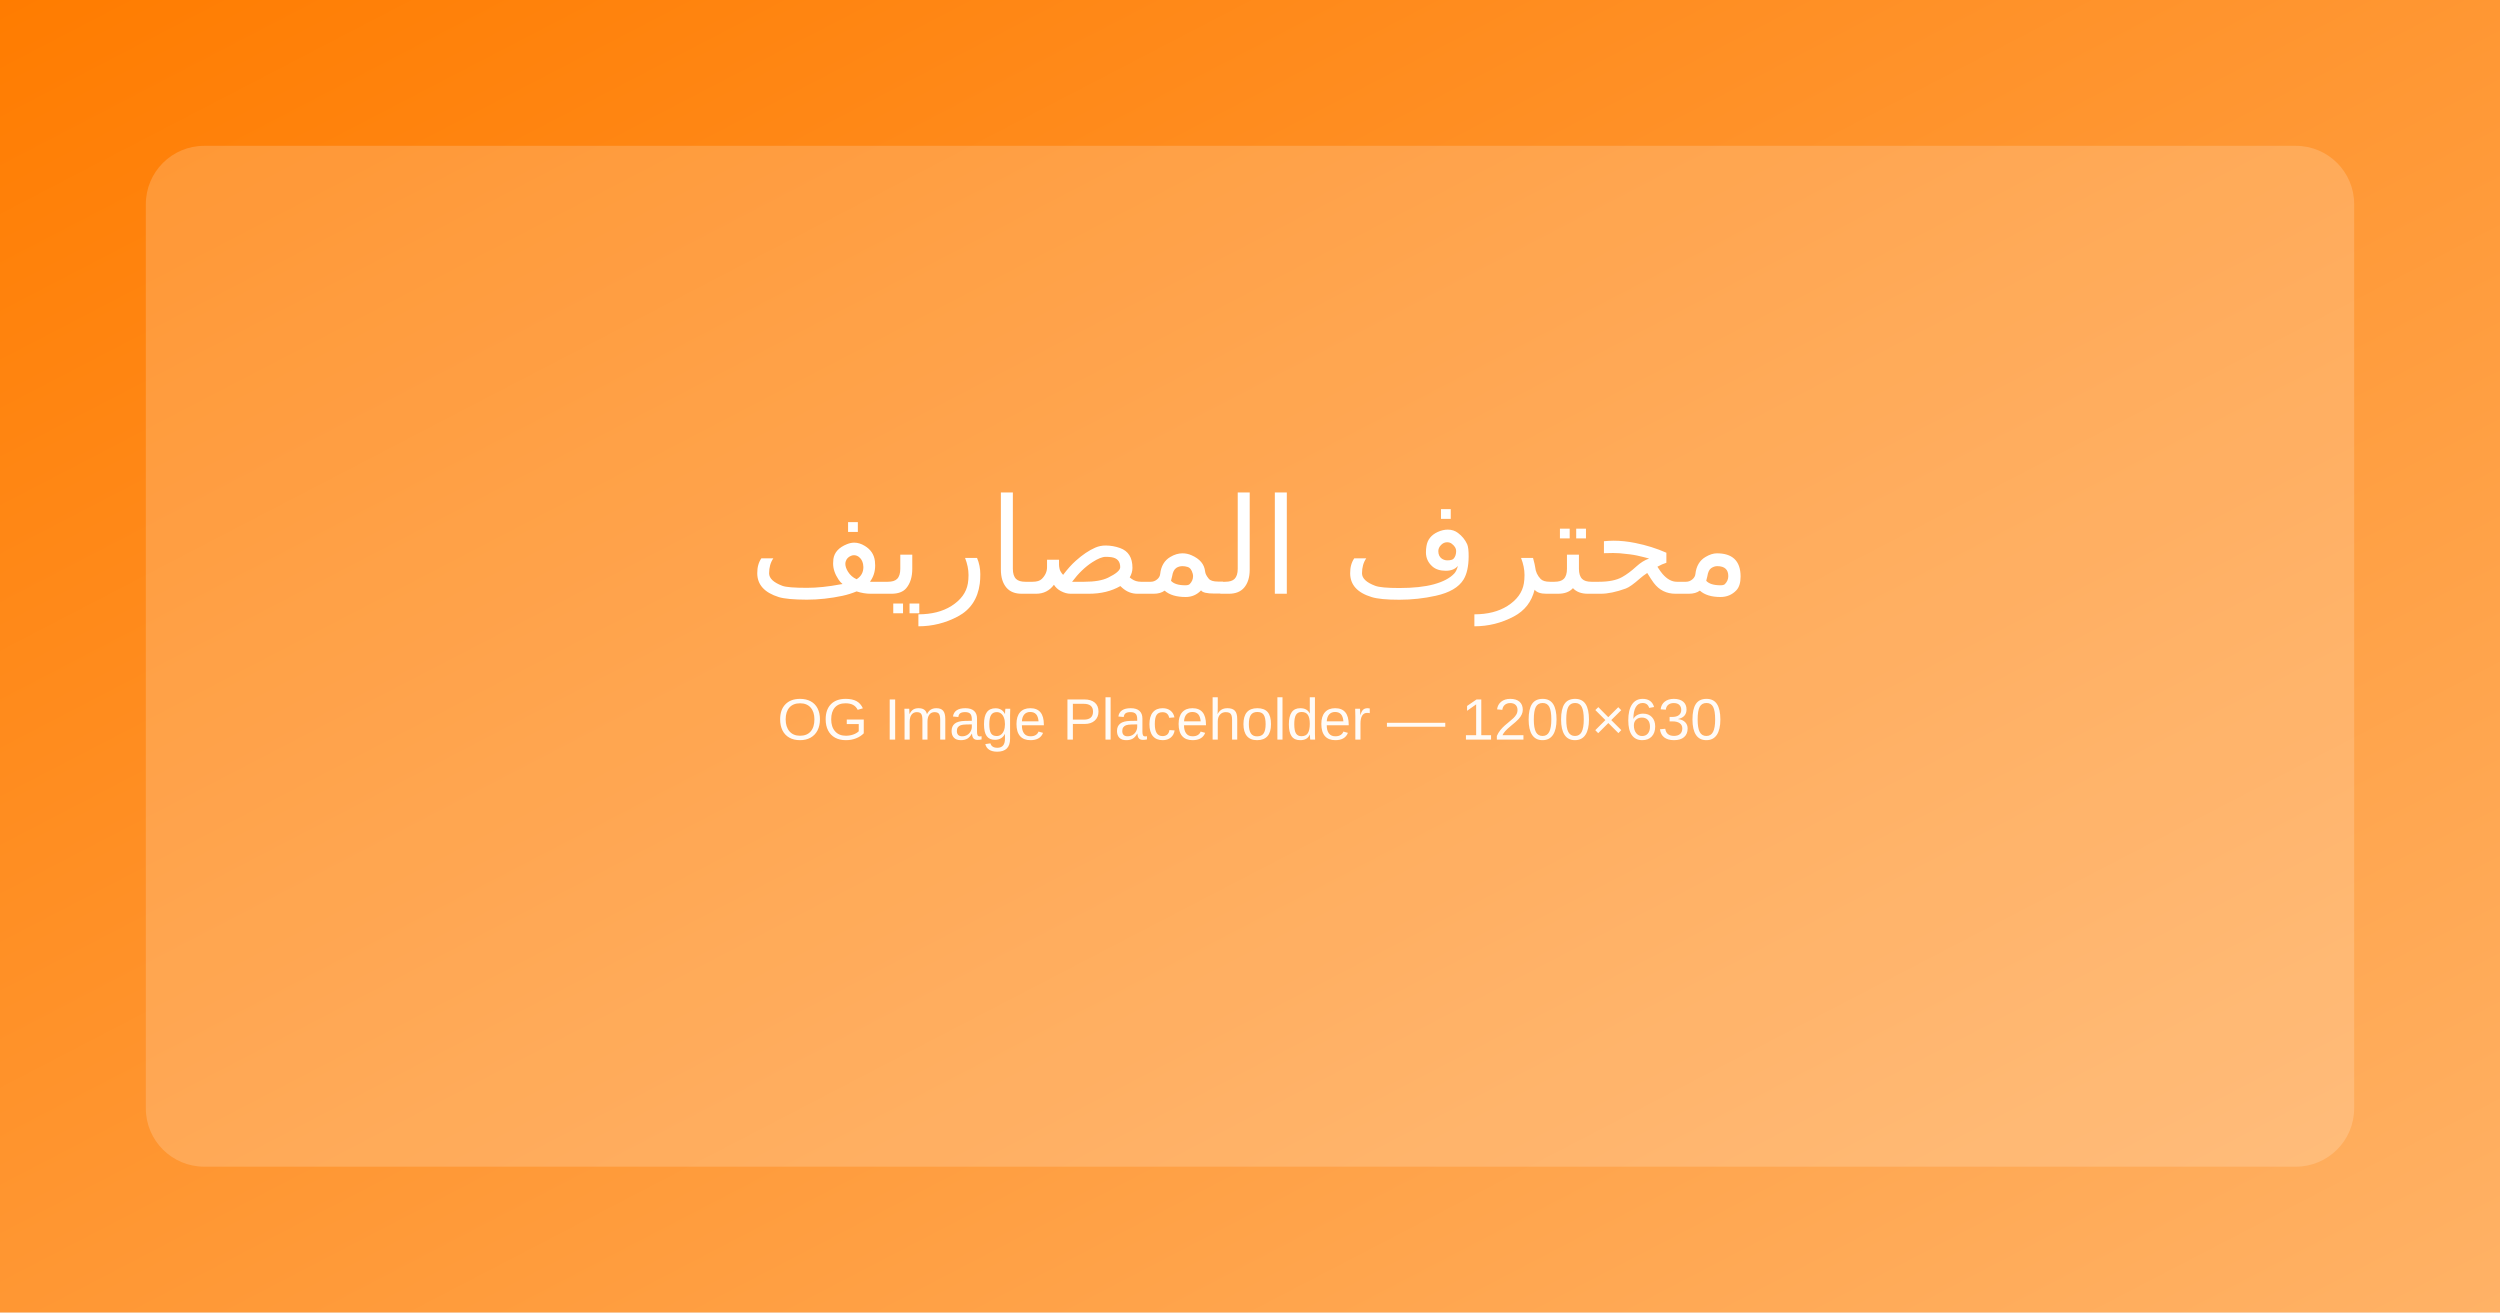
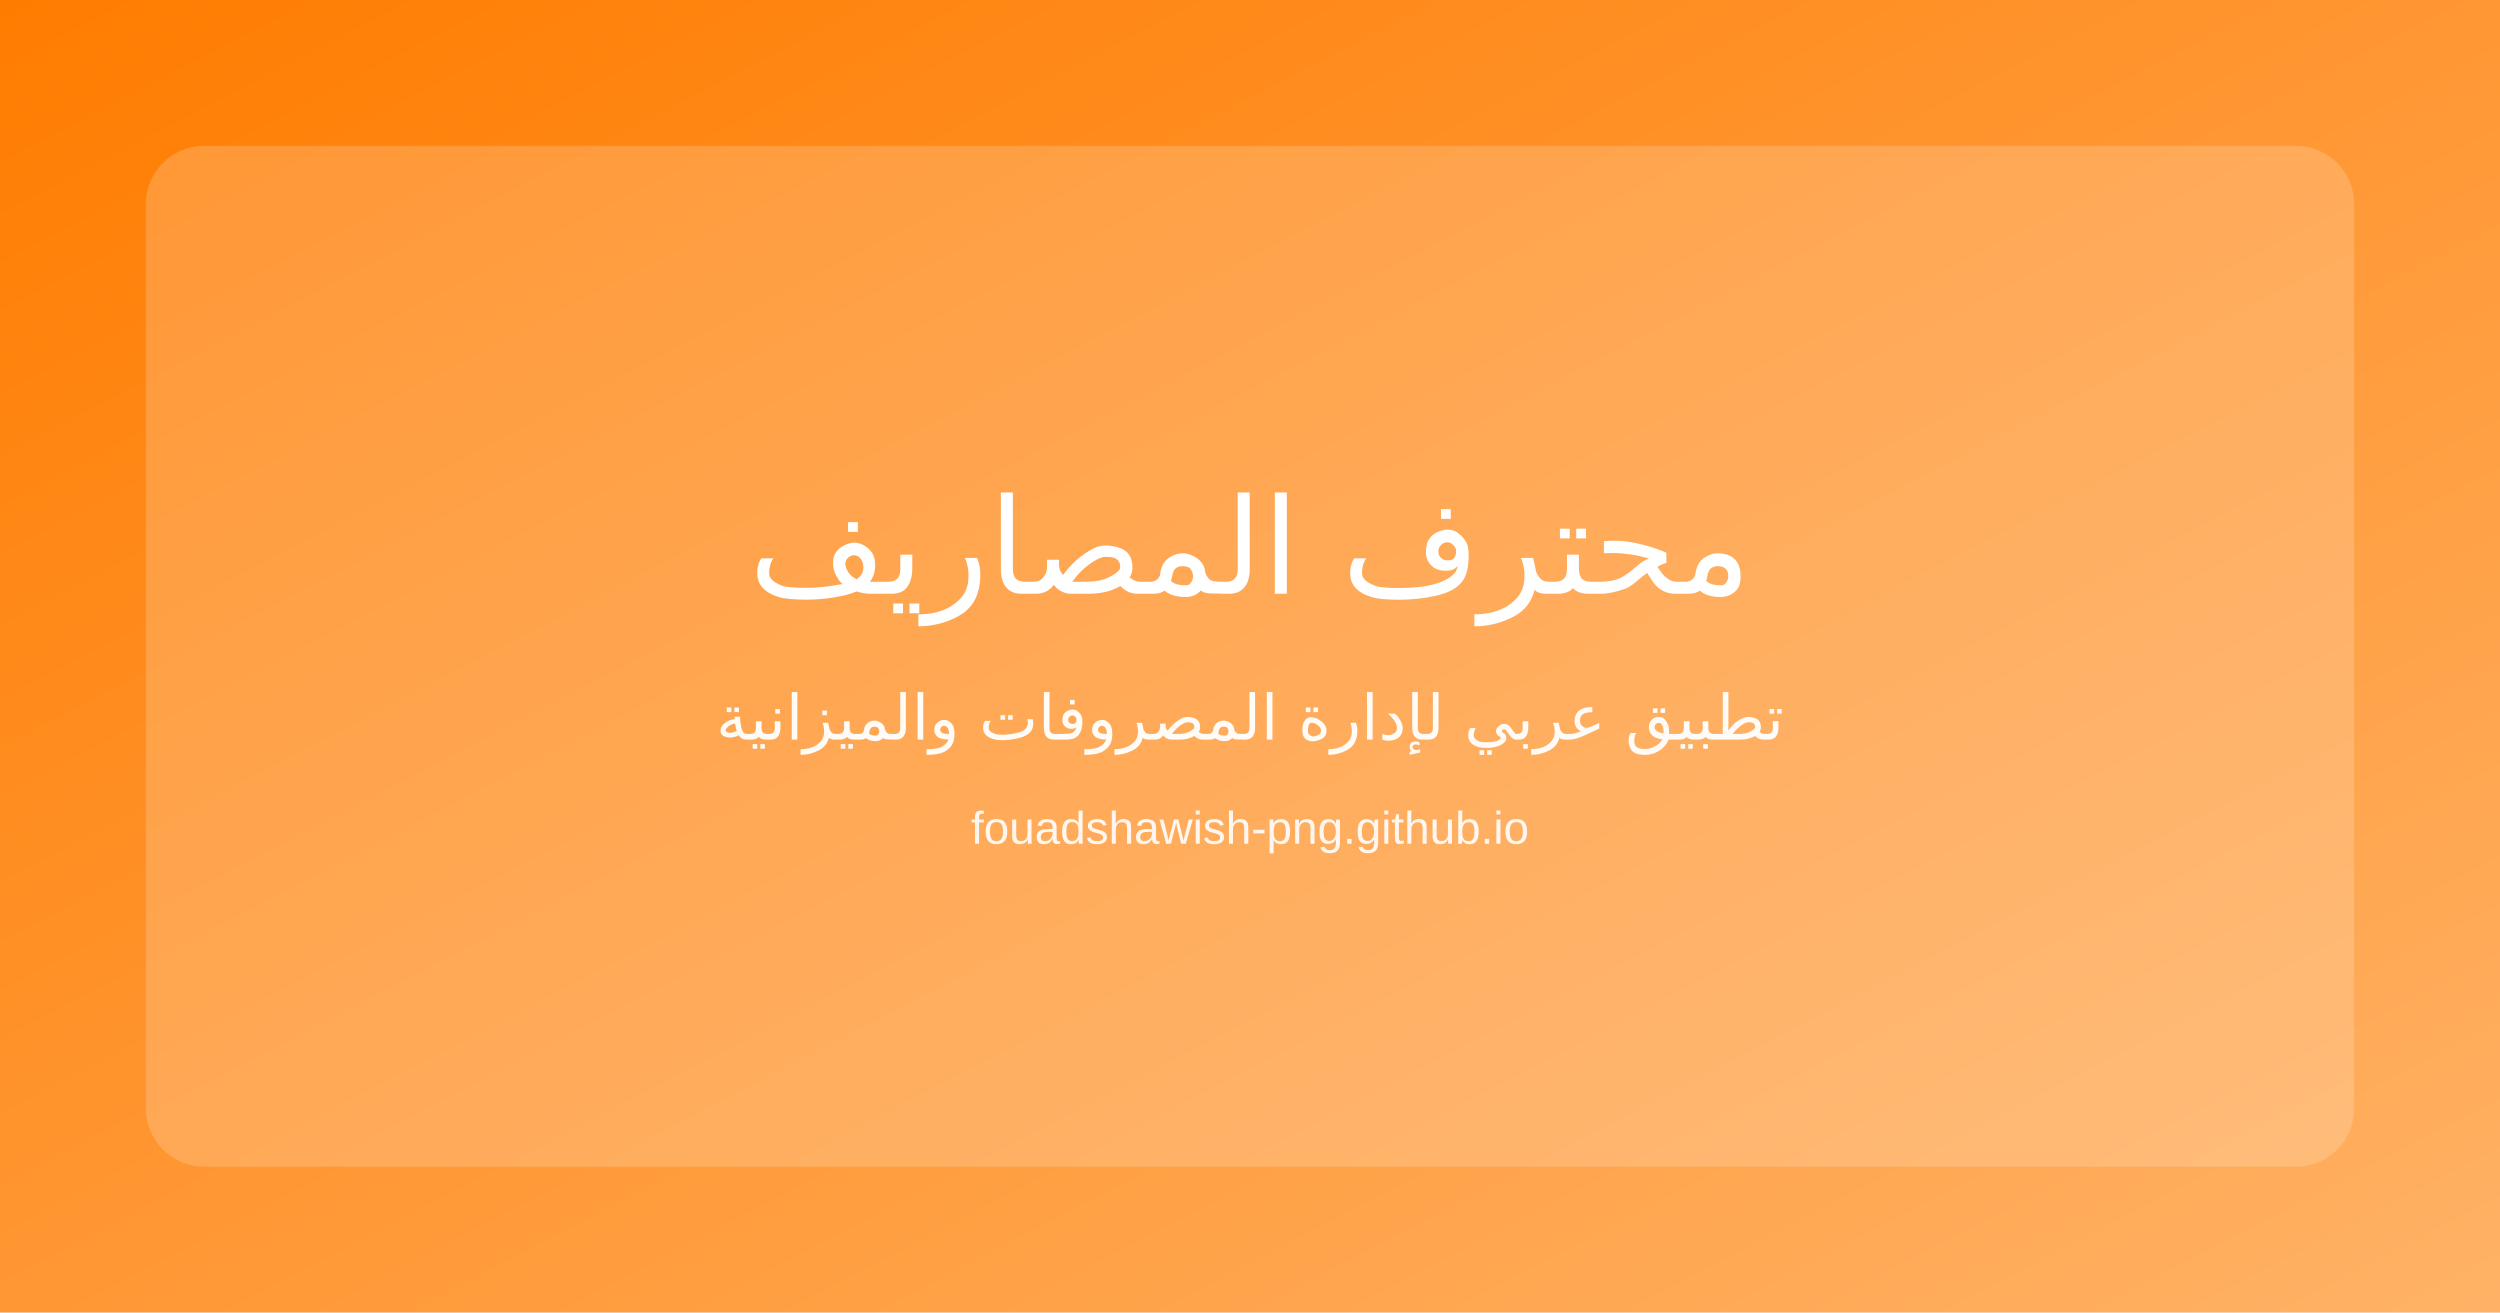
<svg xmlns="http://www.w3.org/2000/svg" width="1200" height="630" viewBox="0 0 1200 630">
  <defs>
    <linearGradient id="bg" x1="0" y1="0" x2="1" y2="1">
      <stop offset="0" stop-color="#ff7c00" />
      <stop offset="1" stop-color="#ffb266" />
    </linearGradient>
  </defs>
  <rect width="1200" height="630" fill="url(#bg)" />
  <rect x="70" y="70" width="1060" height="490" rx="28" fill="rgba(255,255,255,0.18)" />
  <text x="600" y="285" font-family="Cairo, Arial, sans-serif" font-size="64" fill="#ffffff" text-anchor="middle">
    محترف المصاريف
  </text>
-   <text x="600" y="355" font-family="Cairo, Arial, sans-serif" font-size="28" fill="#ffffff" text-anchor="middle" opacity="0.95">
-     OG Image Placeholder — 1200×630
+   <text x="600" y="355" font-family="Cairo, Arial, sans-serif" font-size="30" fill="#ffffff" text-anchor="middle" opacity="0.95">
+     تطبيق عربي لإدارة المصروفات والميزانية
+   </text>
+   <text x="600" y="405" font-family="Cairo, Arial, sans-serif" font-size="22" fill="#ffffff" text-anchor="middle" opacity="0.9">
+     fouadshawish-png.github.io
  </text>
</svg>
